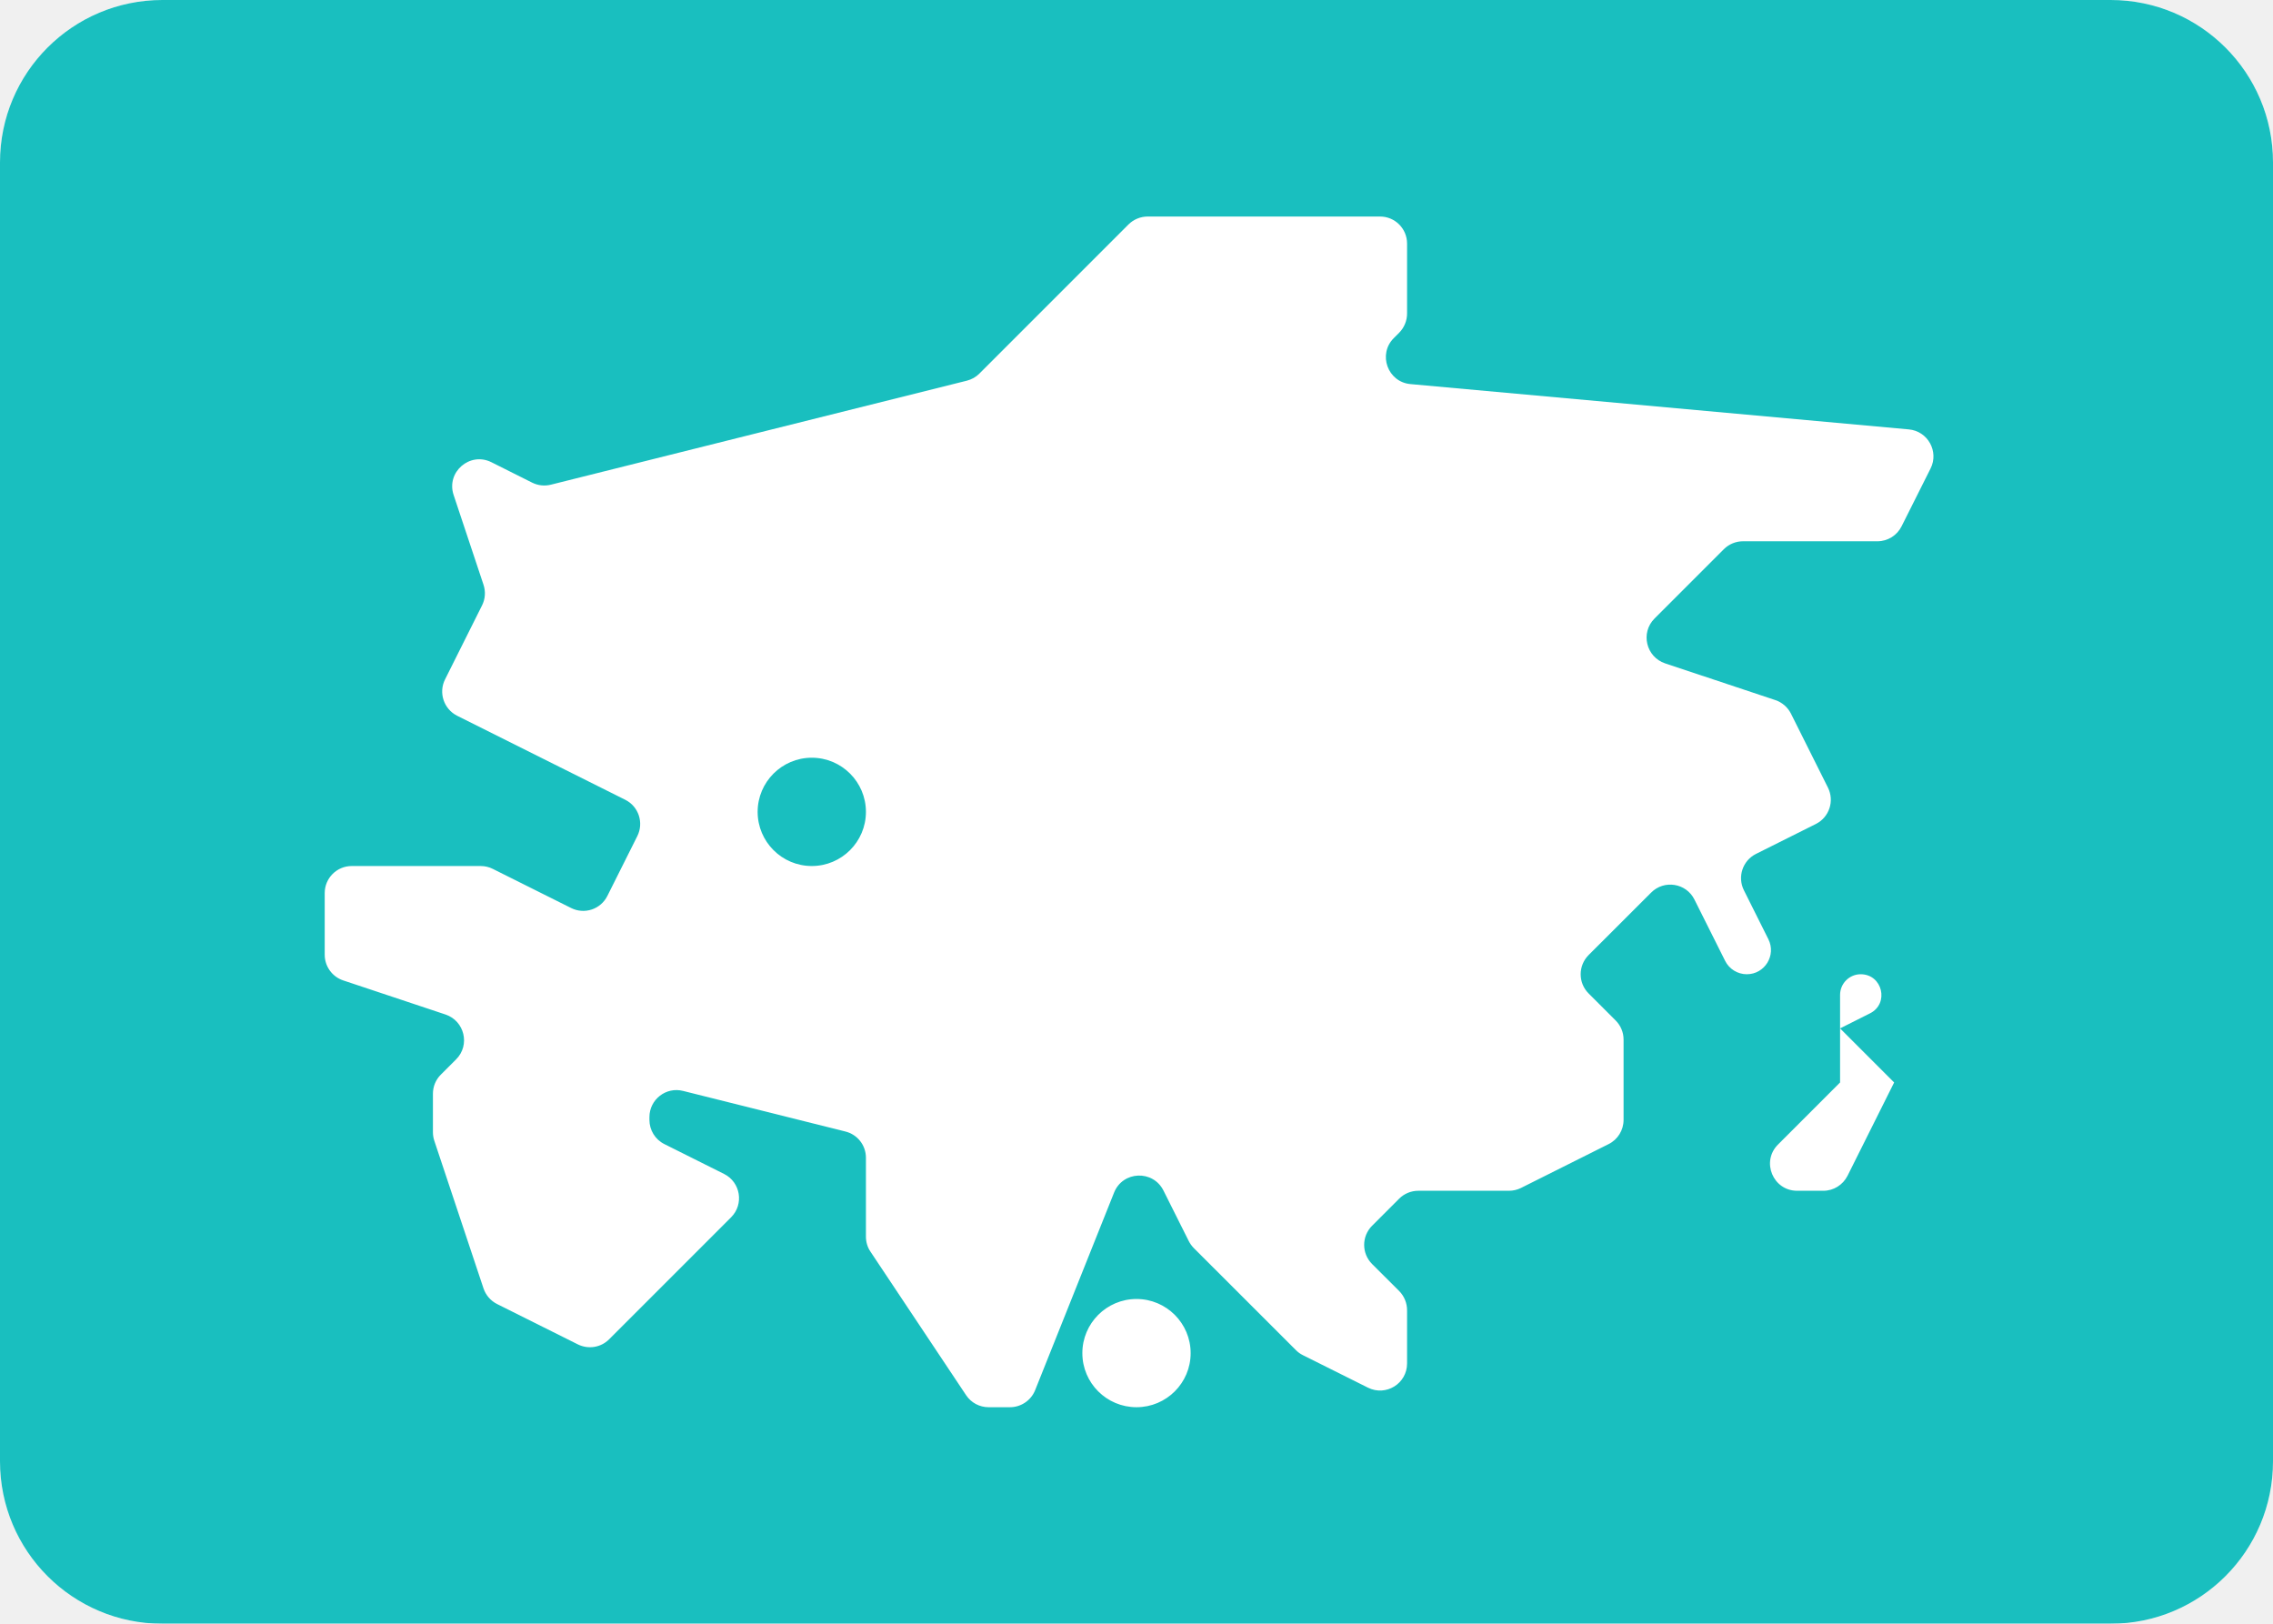
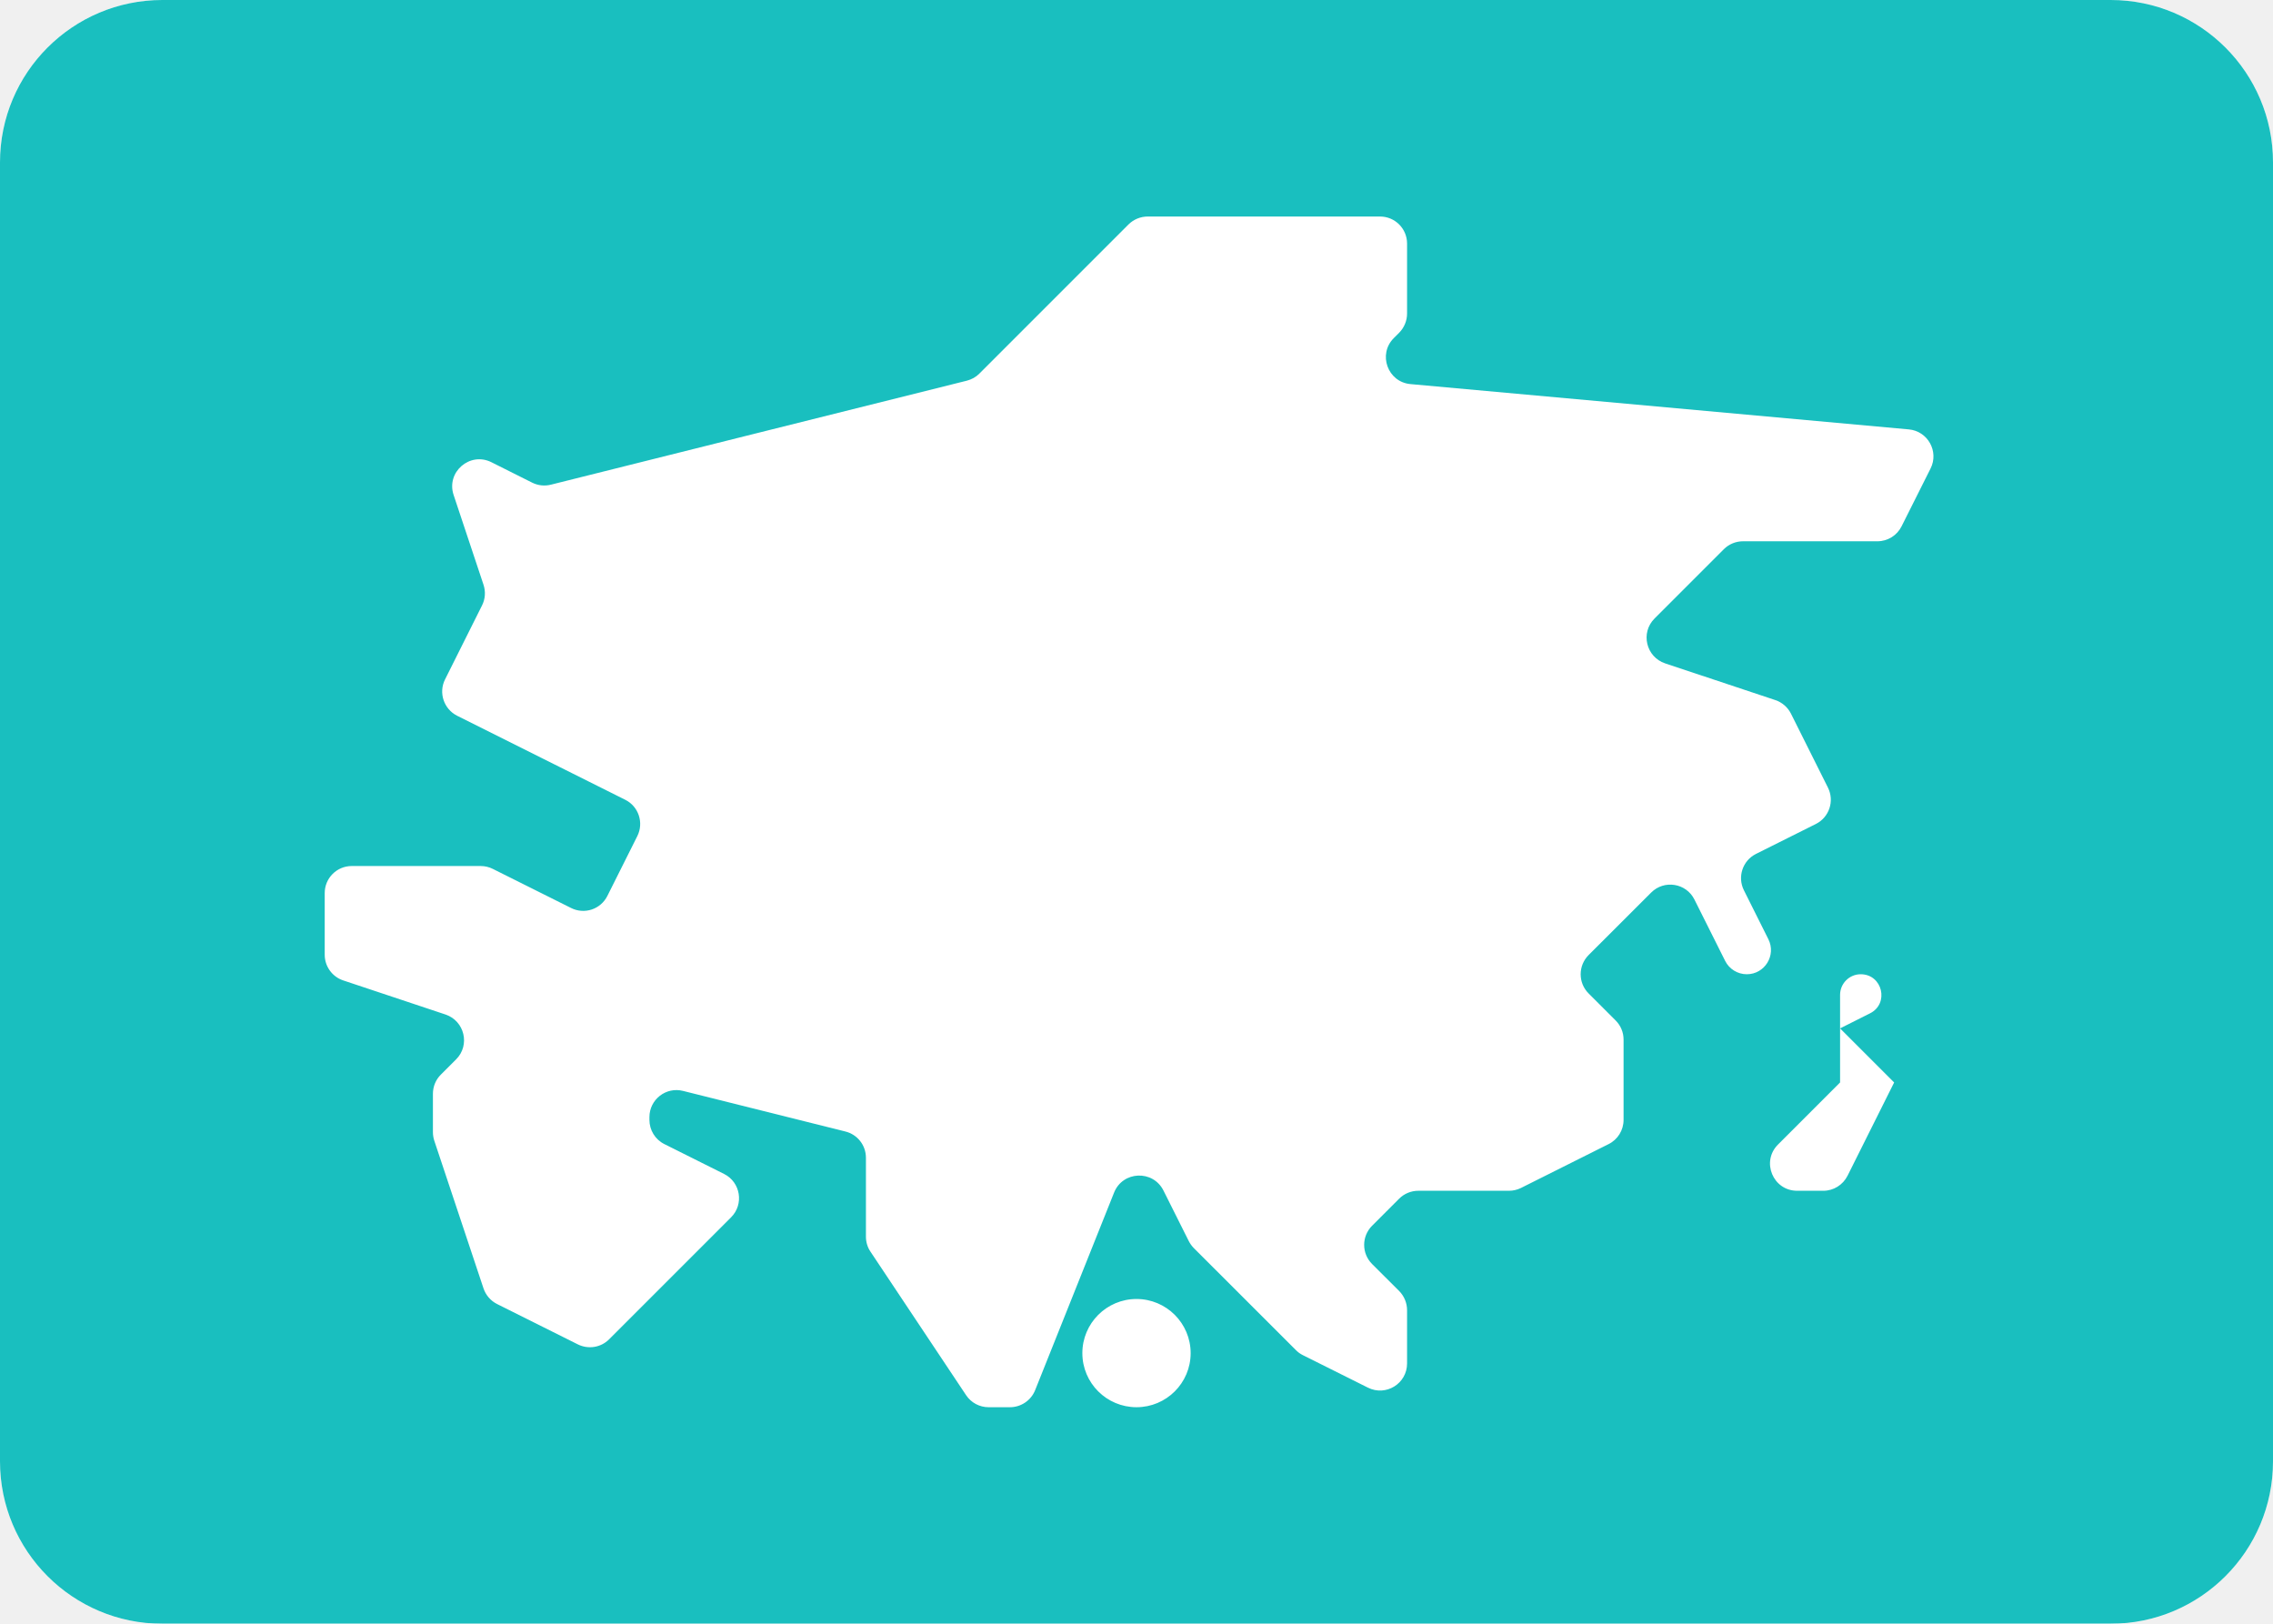
<svg xmlns="http://www.w3.org/2000/svg" width="28" height="20" viewBox="0 0 28 20" fill="none">
  <rect width="28" height="20" rx="2" fill="white" />
  <mask id="mask0" style="mask-type:alpha" maskUnits="userSpaceOnUse" x="0" y="0" width="28" height="20">
    <rect width="28" height="20" rx="2" fill="white" />
  </mask>
  <g mask="url(#mask0)">
    <rect width="28" height="20" fill="#19BFBF" />
-     <path fill-rule="evenodd" clip-rule="evenodd" d="M5.482 8.369C5.4 8.533 5.467 8.733 5.631 8.816L7.702 9.851C7.867 9.933 7.933 10.134 7.851 10.298L7.482 11.035C7.4 11.2 7.2 11.267 7.035 11.184L6.07 10.702C6.024 10.679 5.973 10.667 5.921 10.667H4.333C4.149 10.667 4 10.816 4 11V11.76C4 11.903 4.092 12.031 4.228 12.076L5.488 12.496C5.723 12.575 5.794 12.873 5.619 13.048L5.431 13.236C5.368 13.298 5.333 13.383 5.333 13.472V13.946C5.333 13.982 5.339 14.017 5.35 14.051L5.956 15.869C5.984 15.953 6.044 16.022 6.123 16.062L7.118 16.559C7.247 16.623 7.402 16.598 7.503 16.497L8.667 15.333L9.006 14.994C9.167 14.833 9.123 14.562 8.92 14.46L8.184 14.092C8.071 14.036 8 13.92 8 13.794V13.76C8 13.543 8.204 13.384 8.414 13.437L10.414 13.937C10.563 13.974 10.667 14.107 10.667 14.26V15.232C10.667 15.298 10.686 15.363 10.723 15.417L11.901 17.185C11.963 17.278 12.067 17.333 12.178 17.333H12.441C12.577 17.333 12.7 17.25 12.751 17.124L13.724 14.689C13.831 14.422 14.203 14.407 14.332 14.664L14.643 15.285C14.659 15.317 14.68 15.346 14.705 15.372L15.962 16.628C15.987 16.654 16.016 16.675 16.048 16.691L16.851 17.092C17.073 17.203 17.333 17.042 17.333 16.794V16.138C17.333 16.05 17.298 15.965 17.236 15.902L16.902 15.569C16.772 15.439 16.772 15.228 16.902 15.098L17.236 14.764C17.298 14.702 17.383 14.667 17.471 14.667H18.588C18.64 14.667 18.691 14.655 18.737 14.632L19.816 14.092C19.929 14.036 20 13.92 20 13.794V12.805C20 12.716 19.965 12.632 19.902 12.569L19.569 12.236C19.439 12.106 19.439 11.895 19.569 11.764L20.34 10.994C20.5 10.833 20.772 10.877 20.873 11.08L21.251 11.835C21.301 11.936 21.405 12 21.518 12C21.739 12 21.883 11.767 21.784 11.569L21.482 10.965C21.4 10.8 21.467 10.6 21.631 10.518L22.369 10.149C22.533 10.067 22.6 9.867 22.518 9.702L22.062 8.79C22.022 8.711 21.953 8.651 21.869 8.623L20.512 8.171C20.277 8.092 20.206 7.794 20.381 7.619L21.236 6.764C21.298 6.702 21.383 6.667 21.471 6.667H23.127C23.254 6.667 23.369 6.595 23.425 6.482L23.782 5.77C23.887 5.56 23.747 5.31 23.514 5.289L17.375 4.731C17.094 4.706 16.97 4.363 17.17 4.164L17.236 4.098C17.298 4.035 17.333 3.95 17.333 3.862V3C17.333 2.816 17.184 2.667 17 2.667H14.138C14.05 2.667 13.965 2.702 13.902 2.764L12.065 4.601C12.023 4.644 11.969 4.674 11.91 4.689L9.333 5.333L6.786 5.97C6.709 5.989 6.628 5.981 6.556 5.945L6.053 5.693C5.787 5.561 5.494 5.815 5.588 6.097L5.956 7.202C5.984 7.286 5.978 7.378 5.938 7.457L5.482 8.369ZM14.667 16.667C14.667 17.035 14.368 17.333 14 17.333C13.632 17.333 13.333 17.035 13.333 16.667C13.333 16.299 13.632 16 14 16C14.368 16 14.667 16.299 14.667 16.667ZM10 10.667C10.368 10.667 10.667 10.368 10.667 10C10.667 9.632 10.368 9.333 10 9.333C9.632 9.333 9.333 9.632 9.333 10C9.333 10.368 9.632 10.667 10 10.667ZM22.667 12.667V13.333L21.902 14.098C21.692 14.308 21.841 14.667 22.138 14.667H22.461C22.587 14.667 22.702 14.595 22.759 14.482L23.333 13.333L22.667 12.667ZM22.667 12.667L23.035 12.482C23.276 12.362 23.19 12 22.921 12C22.781 12 22.667 12.114 22.667 12.255V12.667Z" fill="white" />
+     <path fillRule="evenodd" clip-rule="evenodd" d="M5.482 8.369C5.4 8.533 5.467 8.733 5.631 8.816L7.702 9.851C7.867 9.933 7.933 10.134 7.851 10.298L7.482 11.035C7.4 11.2 7.2 11.267 7.035 11.184L6.07 10.702C6.024 10.679 5.973 10.667 5.921 10.667H4.333C4.149 10.667 4 10.816 4 11V11.76C4 11.903 4.092 12.031 4.228 12.076L5.488 12.496C5.723 12.575 5.794 12.873 5.619 13.048L5.431 13.236C5.368 13.298 5.333 13.383 5.333 13.472V13.946C5.333 13.982 5.339 14.017 5.35 14.051L5.956 15.869C5.984 15.953 6.044 16.022 6.123 16.062L7.118 16.559C7.247 16.623 7.402 16.598 7.503 16.497L8.667 15.333L9.006 14.994C9.167 14.833 9.123 14.562 8.92 14.46L8.184 14.092C8.071 14.036 8 13.92 8 13.794V13.76C8 13.543 8.204 13.384 8.414 13.437L10.414 13.937C10.563 13.974 10.667 14.107 10.667 14.26V15.232C10.667 15.298 10.686 15.363 10.723 15.417L11.901 17.185C11.963 17.278 12.067 17.333 12.178 17.333H12.441C12.577 17.333 12.7 17.25 12.751 17.124L13.724 14.689C13.831 14.422 14.203 14.407 14.332 14.664L14.643 15.285C14.659 15.317 14.68 15.346 14.705 15.372L15.962 16.628C15.987 16.654 16.016 16.675 16.048 16.691L16.851 17.092C17.073 17.203 17.333 17.042 17.333 16.794V16.138C17.333 16.05 17.298 15.965 17.236 15.902L16.902 15.569C16.772 15.439 16.772 15.228 16.902 15.098L17.236 14.764C17.298 14.702 17.383 14.667 17.471 14.667H18.588C18.64 14.667 18.691 14.655 18.737 14.632L19.816 14.092C19.929 14.036 20 13.92 20 13.794V12.805C20 12.716 19.965 12.632 19.902 12.569L19.569 12.236C19.439 12.106 19.439 11.895 19.569 11.764L20.34 10.994C20.5 10.833 20.772 10.877 20.873 11.08L21.251 11.835C21.301 11.936 21.405 12 21.518 12C21.739 12 21.883 11.767 21.784 11.569L21.482 10.965C21.4 10.8 21.467 10.6 21.631 10.518L22.369 10.149C22.533 10.067 22.6 9.867 22.518 9.702L22.062 8.79C22.022 8.711 21.953 8.651 21.869 8.623L20.512 8.171C20.277 8.092 20.206 7.794 20.381 7.619L21.236 6.764C21.298 6.702 21.383 6.667 21.471 6.667H23.127C23.254 6.667 23.369 6.595 23.425 6.482L23.782 5.77C23.887 5.56 23.747 5.31 23.514 5.289L17.375 4.731C17.094 4.706 16.97 4.363 17.17 4.164L17.236 4.098C17.298 4.035 17.333 3.95 17.333 3.862V3C17.333 2.816 17.184 2.667 17 2.667H14.138C14.05 2.667 13.965 2.702 13.902 2.764L12.065 4.601C12.023 4.644 11.969 4.674 11.91 4.689L9.333 5.333L6.786 5.97C6.709 5.989 6.628 5.981 6.556 5.945L6.053 5.693C5.787 5.561 5.494 5.815 5.588 6.097L5.956 7.202C5.984 7.286 5.978 7.378 5.938 7.457L5.482 8.369ZM14.667 16.667C14.667 17.035 14.368 17.333 14 17.333C13.632 17.333 13.333 17.035 13.333 16.667C13.333 16.299 13.632 16 14 16C14.368 16 14.667 16.299 14.667 16.667ZM10 10.667C10.368 10.667 10.667 10.368 10.667 10C10.667 9.632 10.368 9.333 10 9.333C9.632 9.333 9.333 9.632 9.333 10C9.333 10.368 9.632 10.667 10 10.667ZM22.667 12.667V13.333L21.902 14.098C21.692 14.308 21.841 14.667 22.138 14.667H22.461C22.587 14.667 22.702 14.595 22.759 14.482L23.333 13.333L22.667 12.667ZM22.667 12.667L23.035 12.482C23.276 12.362 23.19 12 22.921 12C22.781 12 22.667 12.114 22.667 12.255V12.667Z" fill="white" />
  </g>
</svg>
